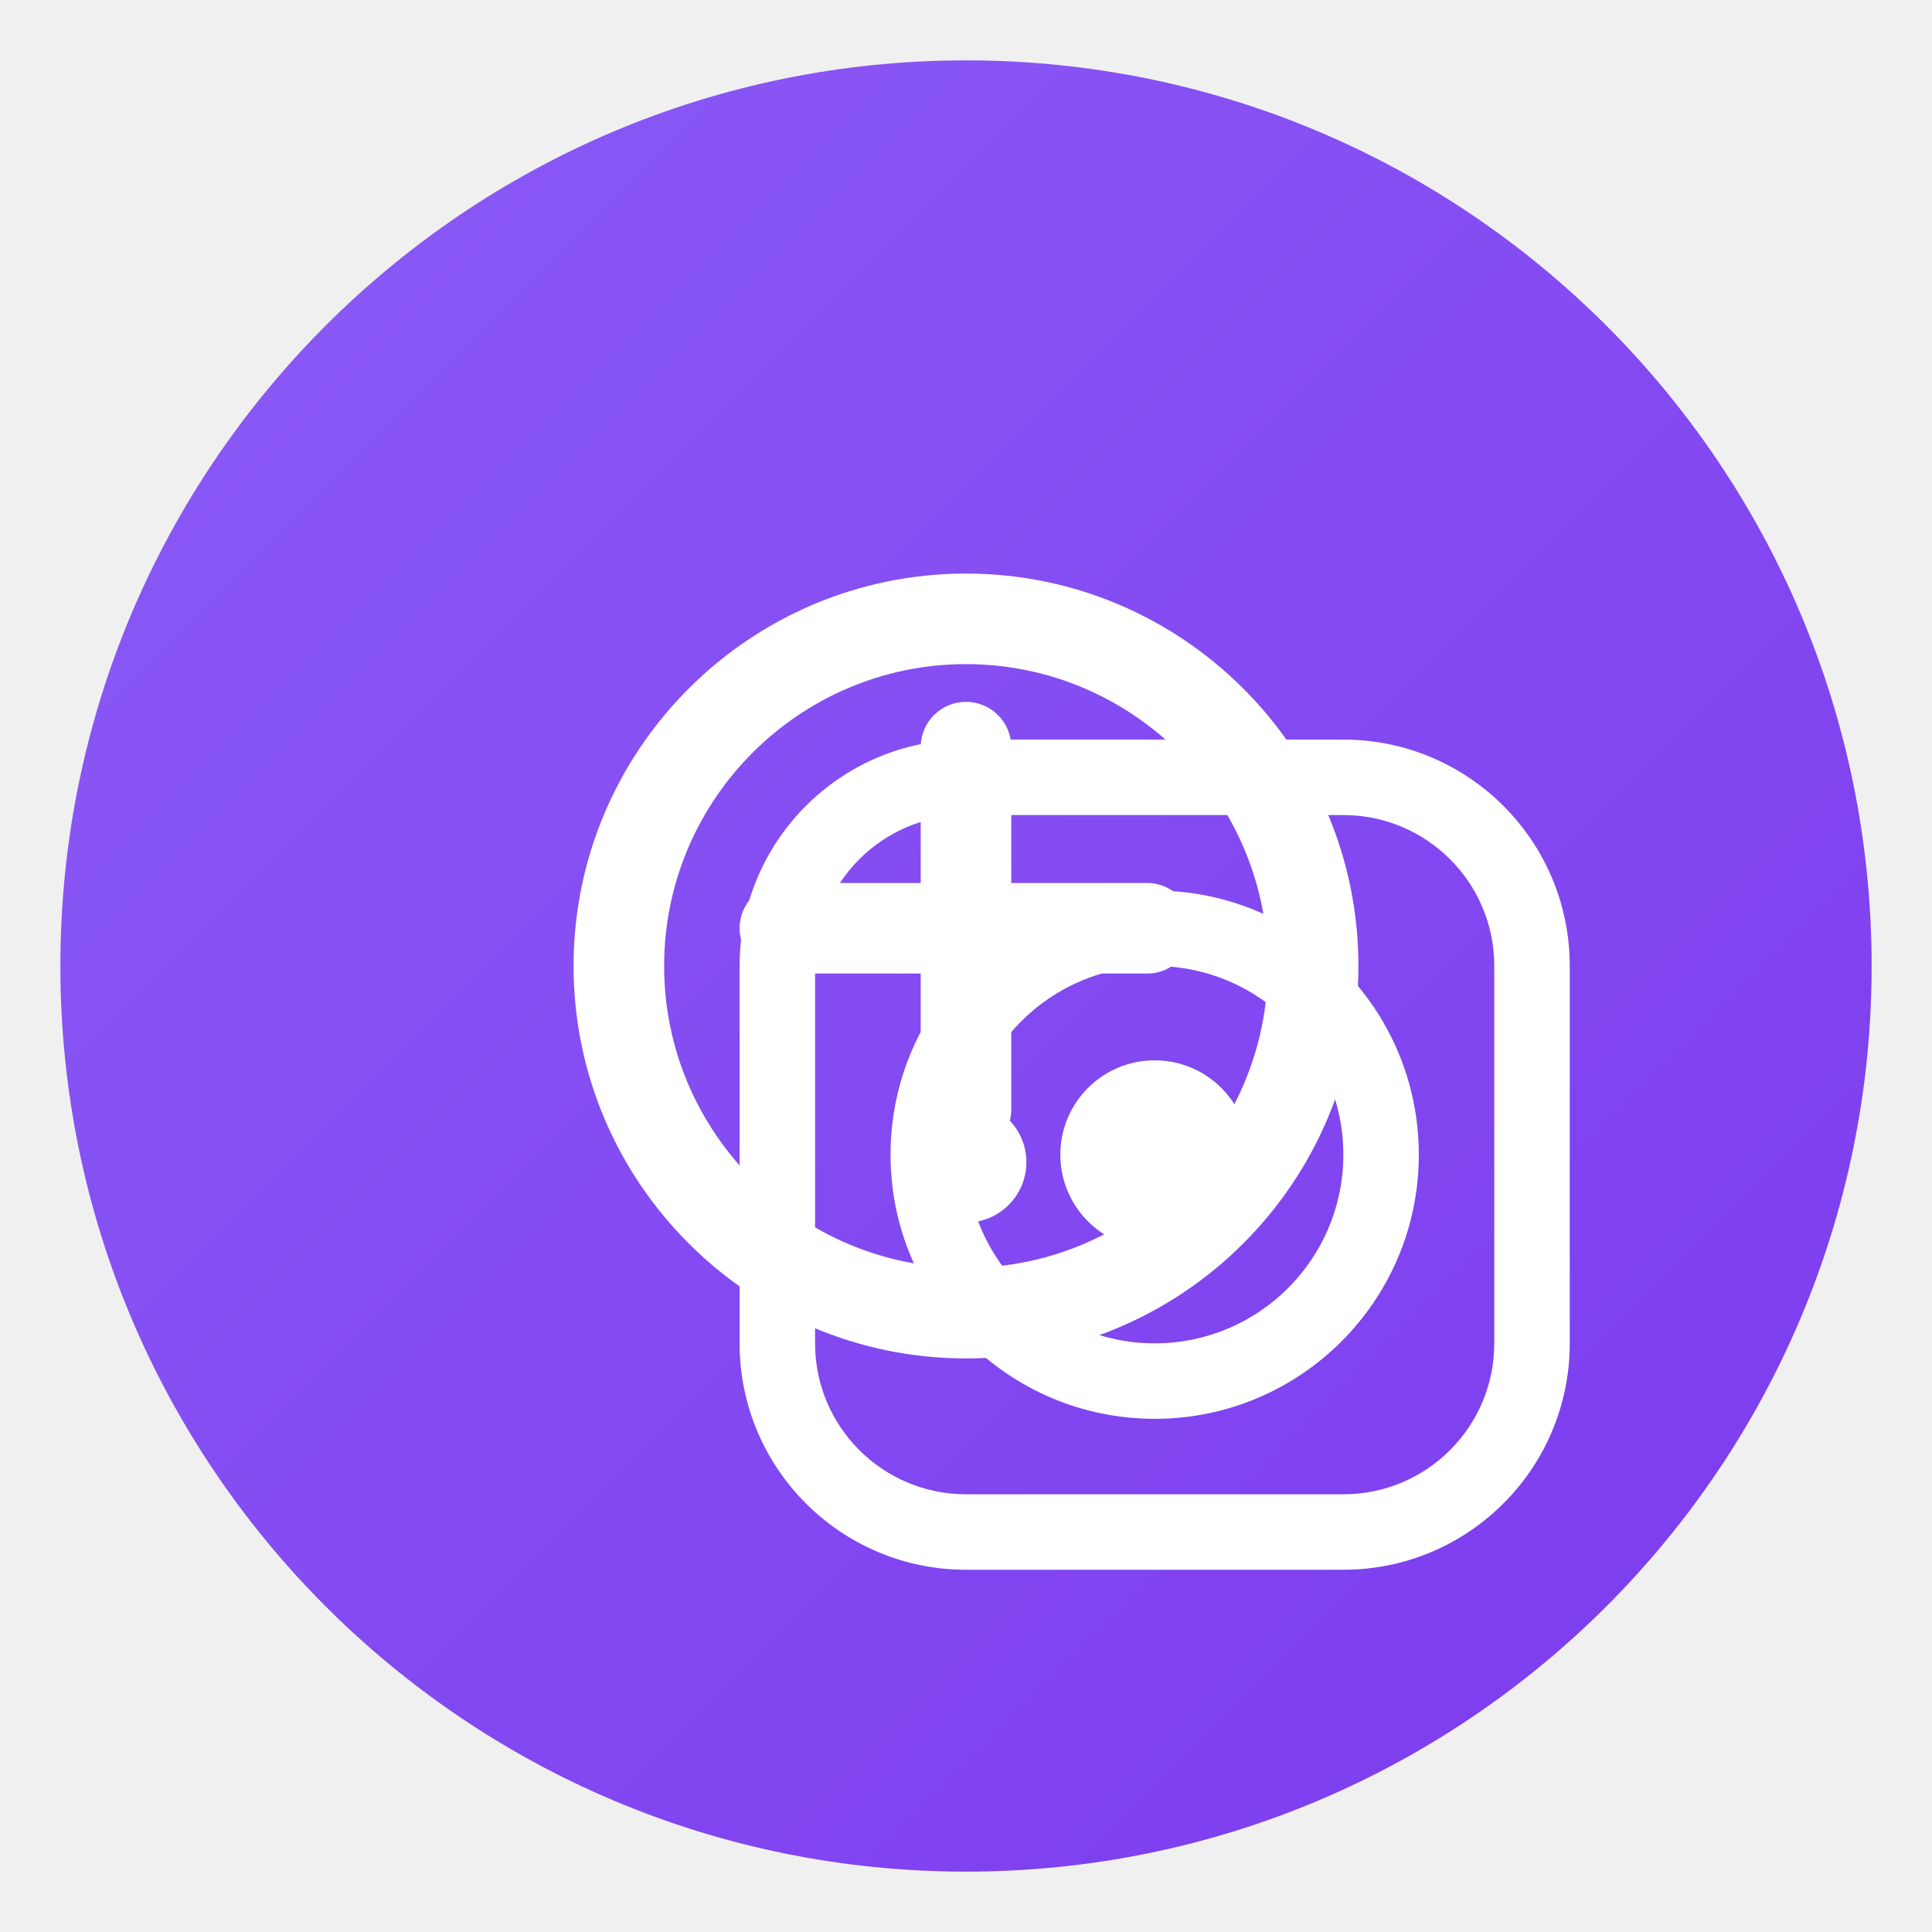
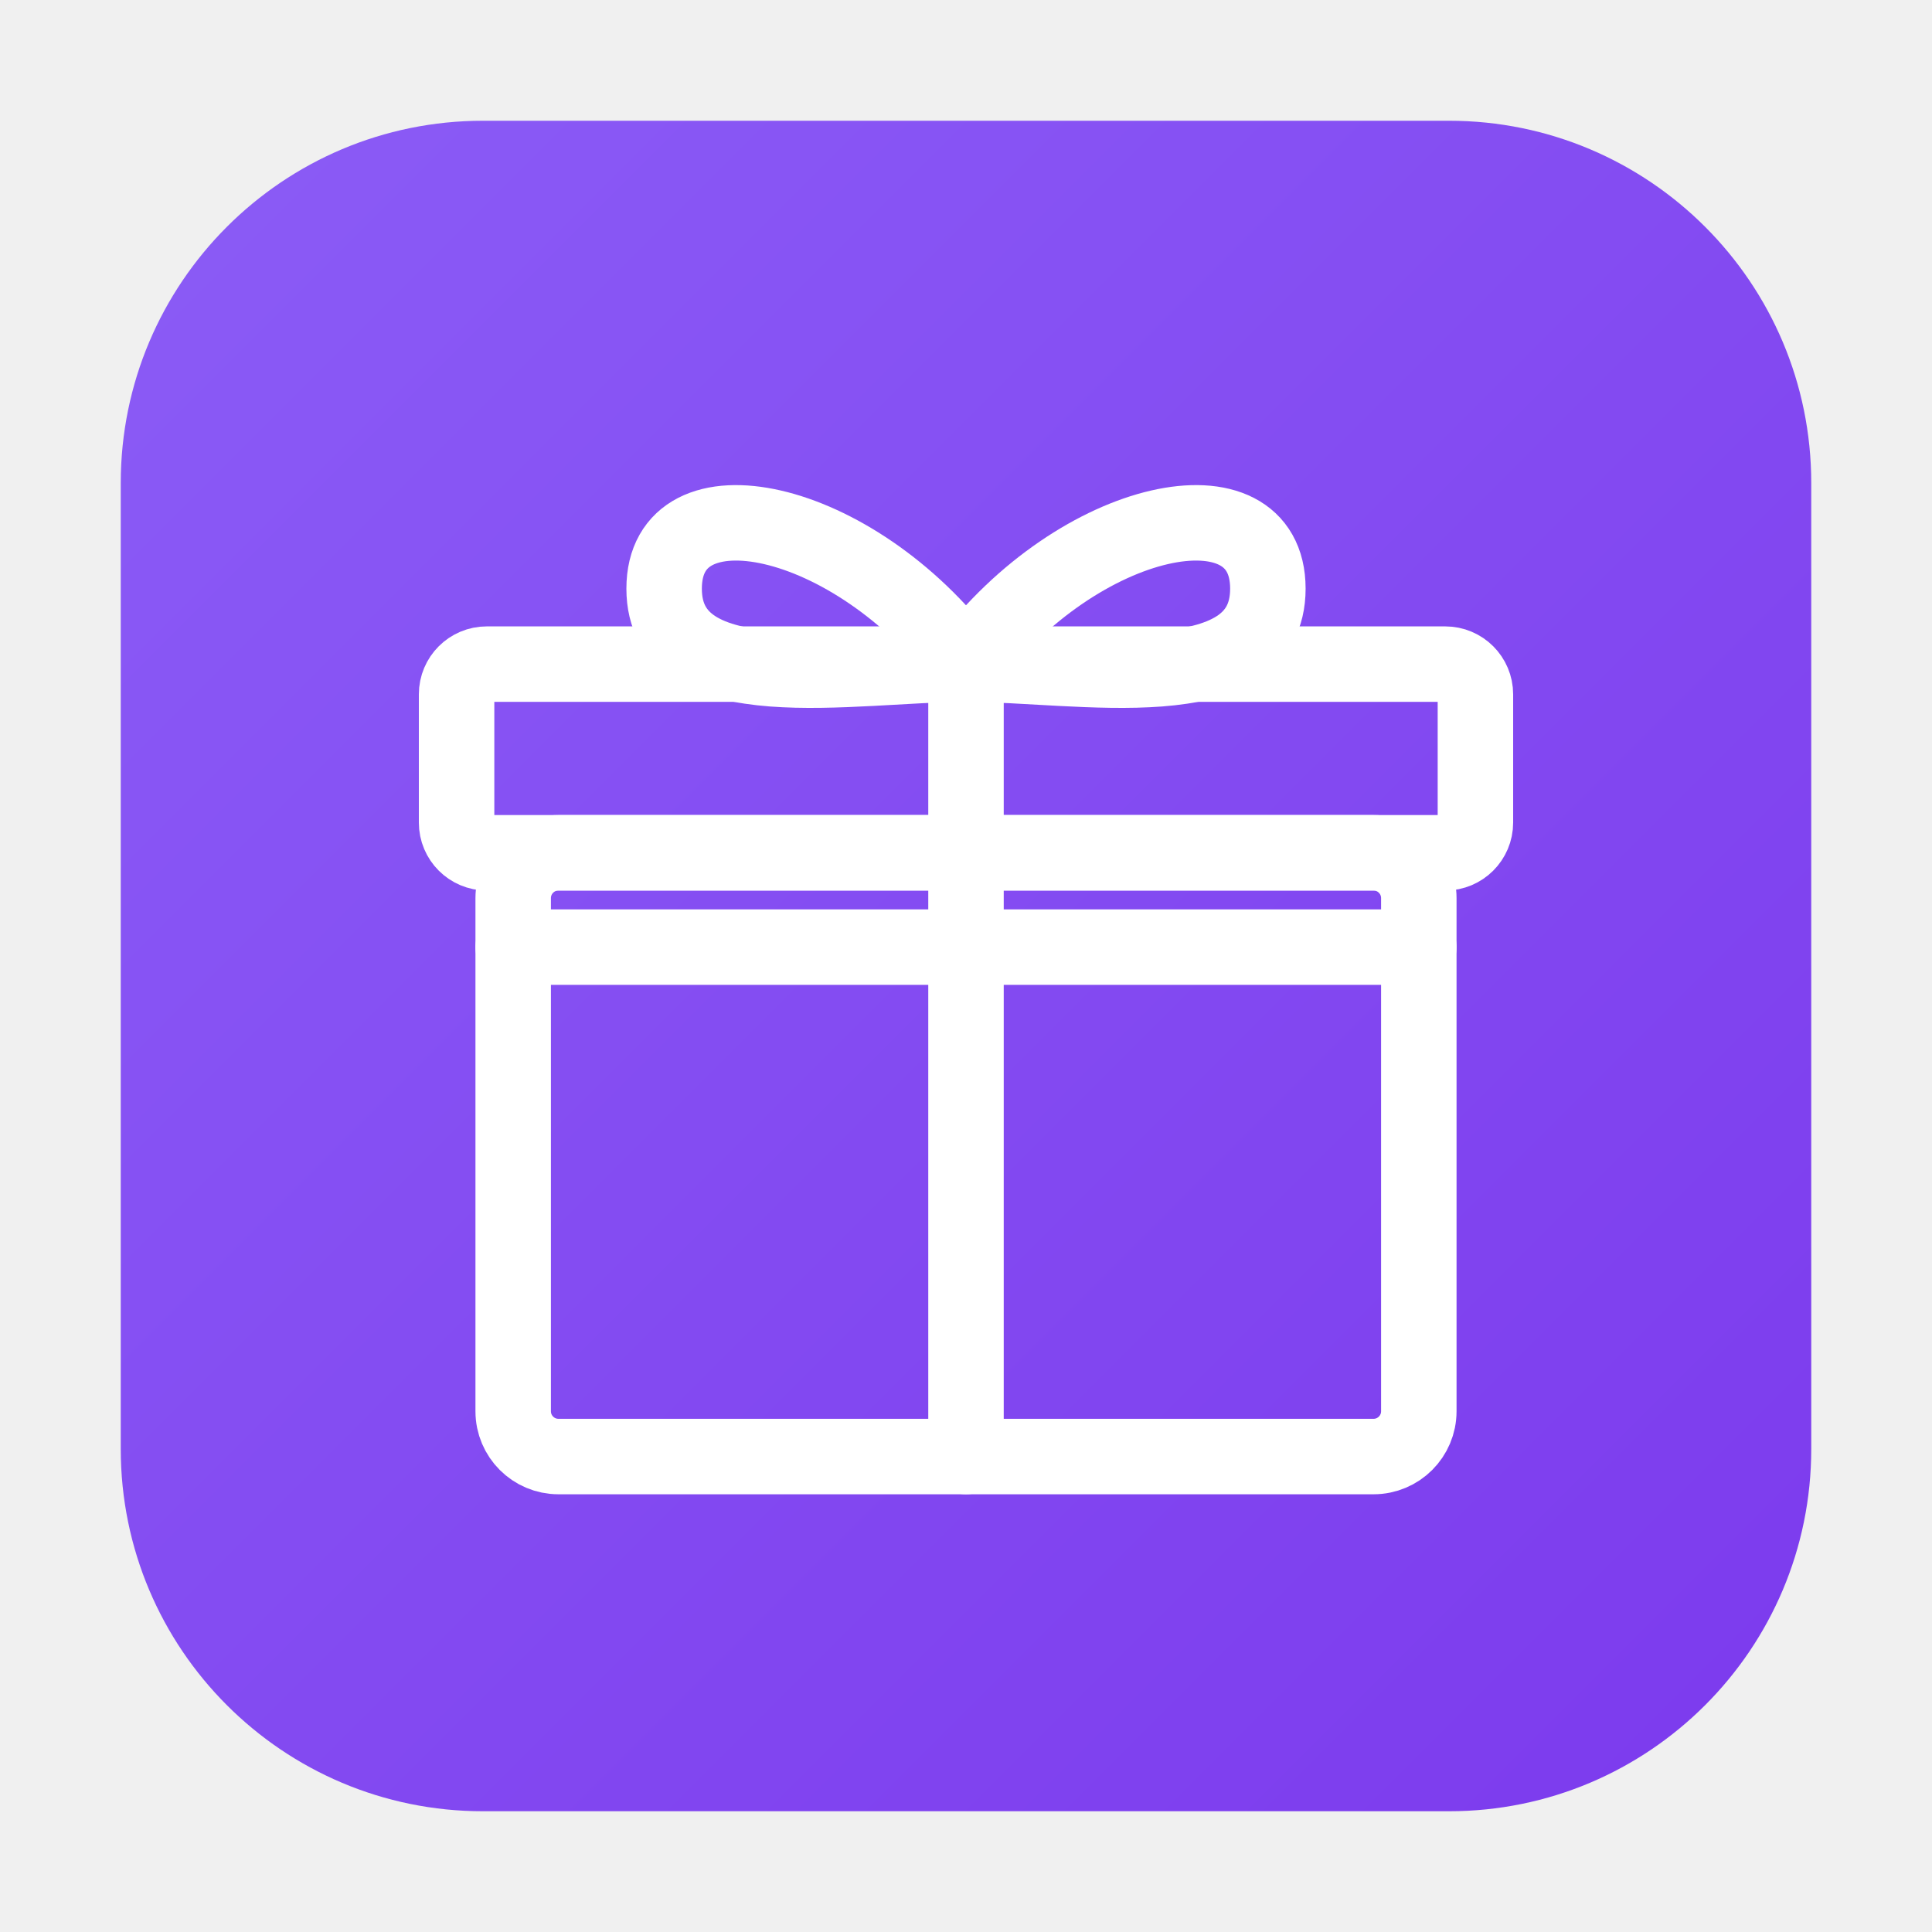
<svg xmlns="http://www.w3.org/2000/svg" viewBox="0 0 512 512">
  <defs>
    <linearGradient id="gradient" x1="0%" y1="0%" x2="100%" y2="100%">
-       <stop offset="0%" style="stop-color:#8b5cf6;stop-opacity:1" />
-       <stop offset="100%" style="stop-color:#7c3aed;stop-opacity:1" />
+       <stop offset="0%" style="stop-color:#8b5cf6" />
+       <stop offset="100%" style="stop-color:#7c3aed" />
    </linearGradient>
  </defs>
-   <circle cx="256" cy="256" r="240" fill="url(#gradient)" />
-   <g fill="white" transform="translate(128, 128) scale(0.5)">
-     <path d="M256 48C141.31 48 48 141.31 48 256s93.31 208 208 208 208-93.31 208-208S370.69 48 256 48zm0 368c-88.22 0-160-71.78-160-160S167.78 96 256 96s160 71.78 160 160-71.78 160-160 160z" />
-     <path d="M256 136a24 24 0 00-24 24v72h-72a24 24 0 000 48h72v72a24 24 0 0048 0v-72h72a24 24 0 000-48h-72v-72a24 24 0 00-24-24z" transform="translate(0, -20)" />
-     <circle cx="256" cy="360" r="32" />
-   </g>
-   <g fill="white" transform="translate(156, 156)">
-     <path d="M100 40c-33.14 0-60 26.86-60 60v100c0 33.14 26.86 60 60 60h100c33.14 0 60-26.86 60-60V100c0-33.14-26.86-60-60-60H100zm0 20h100c22.09 0 40 17.91 40 40v100c0 22.09-17.91 40-40 40H100c-22.09 0-40-17.91-40-40V100c0-22.09 17.91-40 40-40z" />
-     <path d="M150 80c-38.66 0-70 31.34-70 70s31.34 70 70 70 70-31.34 70-70-31.34-70-70-70zm0 20c27.61 0 50 22.39 50 50s-22.39 50-50 50-50-22.39-50-50 22.39-50 50-50z" />
-     <circle cx="150" cy="150" r="25" />
+   <rect x="32" y="32" width="448" height="448" rx="96" ry="96" fill="url(#gradient)" />
+   <g transform="translate(106, 106)" fill="none" stroke="white" stroke-width="20" stroke-linecap="round" stroke-linejoin="round">
+     <rect x="30" y="120" width="240" height="160" rx="12" />
+     <rect x="15" y="70" width="270" height="50" rx="8" />
+     <line x1="150" y1="70" x2="150" y2="280" />
+     <line x1="30" y1="145" x2="270" y2="145" />
+     <path d="M150 70c-30-40-80-50-80-20s50 20 80 20" />
+     <path d="M150 70c30-40 80-50 80-20s-50 20-80 20" />
  </g>
</svg>
